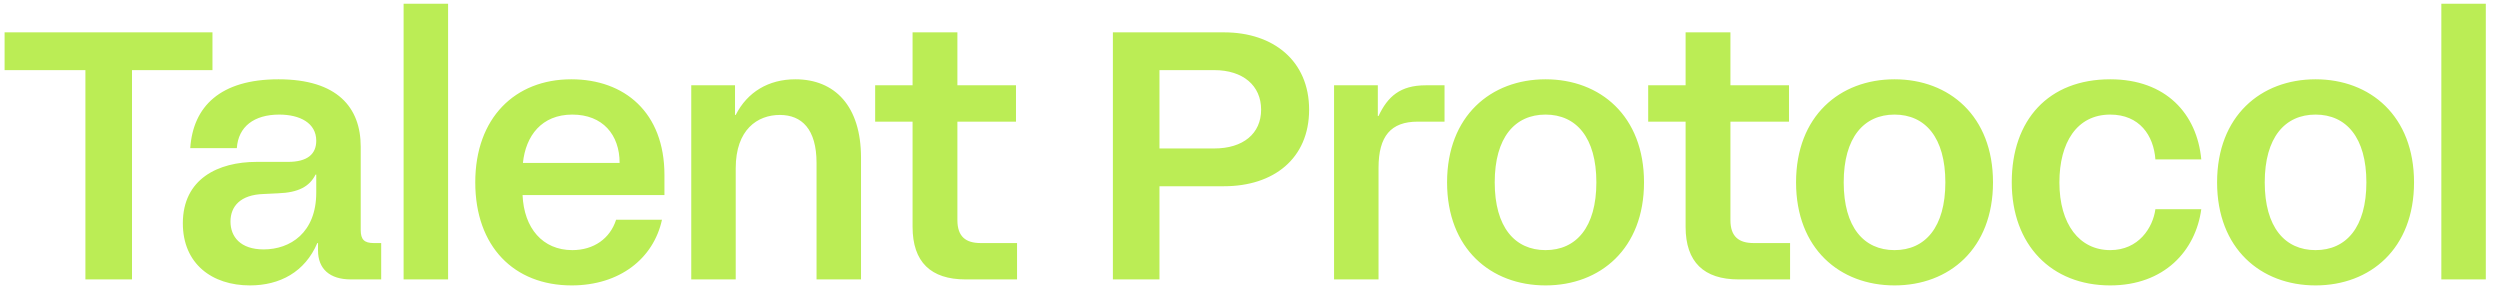
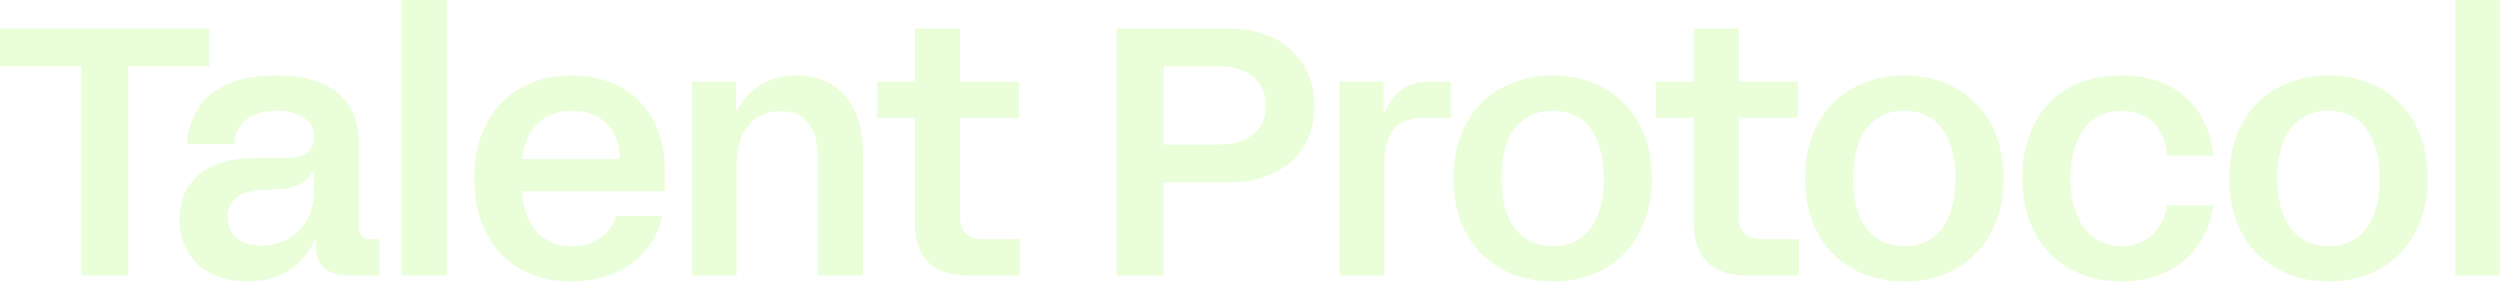
- <svg xmlns="http://www.w3.org/2000/svg" width="170" height="20" viewBox="0 0 170 20" fill="none">
-   <path d="M5.808 19H8.976V4.768H14.448V2.2H0.312V4.768H5.808V19ZM21.577 16.528H21.625V17.032C21.625 18.28 22.417 19 23.857 19H25.921V16.528H25.417C24.769 16.528 24.529 16.288 24.529 15.64V9.976C24.529 7.312 22.945 5.392 18.937 5.392C14.977 5.392 13.129 7.24 12.937 10.072H16.105C16.201 8.608 17.281 7.792 18.985 7.792C20.401 7.792 21.505 8.368 21.505 9.568C21.505 10.48 20.905 11.008 19.585 11.008H17.449C14.833 11.008 12.433 12.16 12.433 15.184C12.433 17.944 14.425 19.408 16.993 19.408C19.033 19.408 20.737 18.496 21.577 16.528ZM15.673 15.064C15.673 14.032 16.345 13.24 17.929 13.192L18.913 13.144C20.281 13.096 21.049 12.688 21.457 11.872H21.505V13.096C21.505 15.832 19.729 16.96 17.929 16.96C16.345 16.96 15.673 16.096 15.673 15.064ZM27.445 19H30.47V0.256H27.445V19ZM38.87 19.408C42.134 19.408 44.438 17.584 45.014 14.944H41.894C41.486 16.216 40.382 17.008 38.918 17.008C36.902 17.008 35.63 15.52 35.534 13.264H45.182V11.896C45.182 7.648 42.47 5.392 38.846 5.392C35.03 5.392 32.318 8.008 32.318 12.4C32.318 16.768 34.958 19.408 38.87 19.408ZM35.558 11.08C35.75 9.232 36.83 7.792 38.918 7.792C40.982 7.792 42.134 9.16 42.134 11.08H35.558ZM47.005 19H50.029V11.44C50.029 8.8 51.517 7.816 53.029 7.816C54.517 7.816 55.525 8.776 55.525 11.08V19H58.549V10.72C58.549 7.216 56.773 5.392 54.085 5.392C52.261 5.392 50.821 6.256 50.029 7.816H49.981V5.8H47.005V19ZM65.655 19H69.159V16.528H66.687C65.679 16.528 65.103 16.096 65.103 14.968V8.272H69.087V5.8H65.103V2.2H62.055V5.8H59.511V8.272H62.055V15.424C62.055 17.824 63.303 19 65.655 19ZM75.676 19H78.844V12.664H83.236C86.596 12.664 89.02 10.792 89.02 7.456C89.02 4.144 86.596 2.2 83.236 2.2H75.676V19ZM78.844 10.096V4.768H82.564C84.532 4.768 85.756 5.824 85.756 7.456C85.756 9.088 84.532 10.096 82.564 10.096H78.844ZM90.716 19H93.74V11.416C93.74 9.256 94.58 8.272 96.404 8.272H98.228V5.8H96.956C95.204 5.8 94.364 6.568 93.74 7.888H93.692V5.8H90.716V19ZM105.097 19.408C108.817 19.408 111.793 16.912 111.793 12.4C111.793 7.888 108.817 5.392 105.097 5.392C101.377 5.392 98.401 7.888 98.401 12.4C98.401 16.912 101.377 19.408 105.097 19.408ZM101.641 12.4C101.641 9.352 103.009 7.792 105.097 7.792C107.185 7.792 108.553 9.352 108.553 12.4C108.553 15.448 107.185 17.008 105.097 17.008C103.009 17.008 101.641 15.448 101.641 12.4ZM118.221 19H121.725V16.528H119.253C118.245 16.528 117.669 16.096 117.669 14.968V8.272H121.653V5.8H117.669V2.2H114.621V5.8H112.077V8.272H114.621V15.424C114.621 17.824 115.869 19 118.221 19ZM128.828 19.408C132.548 19.408 135.524 16.912 135.524 12.4C135.524 7.888 132.548 5.392 128.828 5.392C125.108 5.392 122.132 7.888 122.132 12.4C122.132 16.912 125.108 19.408 128.828 19.408ZM125.372 12.4C125.372 9.352 126.74 7.792 128.828 7.792C130.916 7.792 132.284 9.352 132.284 12.4C132.284 15.448 130.916 17.008 128.828 17.008C126.74 17.008 125.372 15.448 125.372 12.4ZM143.495 19.408C147.167 19.408 149.303 17.056 149.687 14.224H146.567C146.399 15.472 145.439 17.008 143.495 17.008C141.407 17.008 140.039 15.256 140.039 12.4C140.039 9.712 141.215 7.792 143.495 7.792C145.487 7.792 146.447 9.208 146.567 10.84H149.687C149.399 7.744 147.287 5.392 143.495 5.392C139.295 5.392 136.799 8.152 136.799 12.4C136.799 16.648 139.487 19.408 143.495 19.408ZM157.458 19.408C161.178 19.408 164.154 16.912 164.154 12.4C164.154 7.888 161.178 5.392 157.458 5.392C153.738 5.392 150.762 7.888 150.762 12.4C150.762 16.912 153.738 19.408 157.458 19.408ZM154.002 12.4C154.002 9.352 155.37 7.792 157.458 7.792C159.546 7.792 160.914 9.352 160.914 12.4C160.914 15.448 159.546 17.008 157.458 17.008C155.37 17.008 154.002 15.448 154.002 12.4ZM166.011 19H169.035V0.256H166.011V19Z" fill="#BBED55" />
+ <svg xmlns="http://www.w3.org/2000/svg" width="151" height="17" viewBox="0 0 151 17" fill="none">
+   <path d="M4.919 16.638H7.754V4.005H12.651V1.726H0V4.005H4.919V16.638Z" fill="#EAFFD9" />
+   <path d="M19.031 14.444H19.074V14.891C19.074 15.999 19.783 16.638 21.072 16.638H22.919V14.444H22.468C21.888 14.444 21.673 14.231 21.673 13.655V8.628C21.673 6.263 20.256 4.559 16.669 4.559C13.125 4.559 11.471 6.199 11.299 8.713H14.134C14.22 7.414 15.187 6.689 16.712 6.689C17.979 6.689 18.967 7.2 18.967 8.266C18.967 9.075 18.43 9.544 17.249 9.544H15.337C12.996 9.544 10.848 10.566 10.848 13.251C10.848 15.7 12.631 17 14.929 17C16.755 17 18.28 16.191 19.031 14.444ZM13.748 13.144C13.748 12.228 14.349 11.525 15.767 11.482L16.647 11.44C17.872 11.397 18.559 11.035 18.924 10.311H18.967V11.397C18.967 13.826 17.378 14.827 15.767 14.827C14.349 14.827 13.748 14.06 13.748 13.144Z" fill="#EAFFD9" />
+   <path d="M24.283 16.638H26.99V0H24.283V16.638Z" fill="#EAFFD9" />
+   <path d="M34.508 17C37.429 17 39.491 15.381 40.007 13.038H37.214C36.849 14.167 35.861 14.87 34.551 14.87C32.747 14.87 31.608 13.549 31.522 11.546H40.157V10.332C40.157 6.561 37.73 4.559 34.486 4.559C31.071 4.559 28.644 6.881 28.644 10.779C28.644 14.657 31.007 17 34.508 17ZM31.544 9.608C31.716 7.967 32.682 6.689 34.551 6.689C36.398 6.689 37.429 7.904 37.429 9.608H31.544Z" fill="#EAFFD9" />
+   <path d="M41.788 16.638H44.494V9.927C44.494 7.584 45.826 6.711 47.179 6.711C48.511 6.711 49.413 7.563 49.413 9.608V16.638H52.119V9.288C52.119 6.178 50.53 4.559 48.124 4.559C46.492 4.559 45.203 5.326 44.494 6.711H44.451V4.921H41.788V16.638Z" fill="#EAFFD9" />
+   <path d="M58.479 16.638H61.615V14.444H59.403C58.501 14.444 57.985 14.06 57.985 13.059V7.115H61.551V4.921H57.985V1.726H55.258V4.921H52.981V7.115H55.258V13.464C55.258 15.594 56.374 16.638 58.479 16.638Z" fill="#EAFFD9" />
+   <path d="M67.448 16.638H70.283V11.014H74.214C77.221 11.014 79.39 9.352 79.39 6.391C79.39 3.451 77.221 1.726 74.214 1.726H67.448V16.638ZM70.283 8.734V4.005H73.612C75.374 4.005 76.469 4.942 76.469 6.391C76.469 7.84 75.374 8.734 73.612 8.734H70.283Z" fill="#EAFFD9" />
+   <path d="M80.908 16.638H83.615V9.906C83.615 7.989 84.366 7.115 85.999 7.115H87.631V4.921H86.493C84.925 4.921 84.173 5.603 83.615 6.774H83.572V4.921H80.908V16.638Z" fill="#EAFFD9" />
+   <path d="M93.779 17C97.108 17 99.771 14.784 99.771 10.779C99.771 6.774 97.108 4.559 93.779 4.559C90.45 4.559 87.786 6.774 87.786 10.779C87.786 14.784 90.45 17 93.779 17ZM90.686 10.779C90.686 8.074 91.91 6.689 93.779 6.689C95.647 6.689 96.872 8.074 96.872 10.779C96.872 13.485 95.647 14.87 93.779 14.87C91.91 14.87 90.686 13.485 90.686 10.779Z" fill="#EAFFD9" />
+   <path d="M105.523 16.638H108.659V14.444H106.447C105.545 14.444 105.029 14.06 105.029 13.059V7.115H108.595V4.921H105.029V1.726H102.302V4.921H100.025V7.115H102.302V13.464C102.302 15.594 103.418 16.638 105.523 16.638Z" fill="#EAFFD9" />
+   <path d="M115.017 17C118.346 17 121.01 14.784 121.01 10.779C121.01 6.774 118.346 4.559 115.017 4.559C111.688 4.559 109.024 6.774 109.024 10.779C109.024 14.784 111.688 17 115.017 17ZM111.924 10.779C111.924 8.074 113.148 6.689 115.017 6.689C116.886 6.689 118.11 8.074 118.11 10.779C118.11 13.485 116.886 14.87 115.017 14.87C113.148 14.87 111.924 13.485 111.924 10.779Z" fill="#EAFFD9" />
+   <path d="M128.143 17C131.429 17 133.341 14.912 133.684 12.399H130.892C130.742 13.506 129.882 14.87 128.143 14.87C126.274 14.87 125.05 13.315 125.05 10.779C125.05 8.393 126.102 6.689 128.143 6.689C129.925 6.689 130.785 7.946 130.892 9.395H133.684C133.426 6.647 131.536 4.559 128.143 4.559C124.384 4.559 122.15 7.009 122.15 10.779C122.15 14.55 124.556 17 128.143 17Z" fill="#EAFFD9" />
+   <path d="M140.639 17C143.968 17 146.632 14.784 146.632 10.779C146.632 6.774 143.968 4.559 140.639 4.559C137.31 4.559 134.646 6.774 134.646 10.779C134.646 14.784 137.31 17 140.639 17ZM137.546 10.779C137.546 8.074 138.77 6.689 140.639 6.689C142.508 6.689 143.732 8.074 143.732 10.779C143.732 13.485 142.508 14.87 140.639 14.87C138.77 14.87 137.546 13.485 137.546 10.779Z" fill="#EAFFD9" />
+   <path d="M148.294 16.638H151V0H148.294V16.638Z" fill="#EAFFD9" />
</svg>
